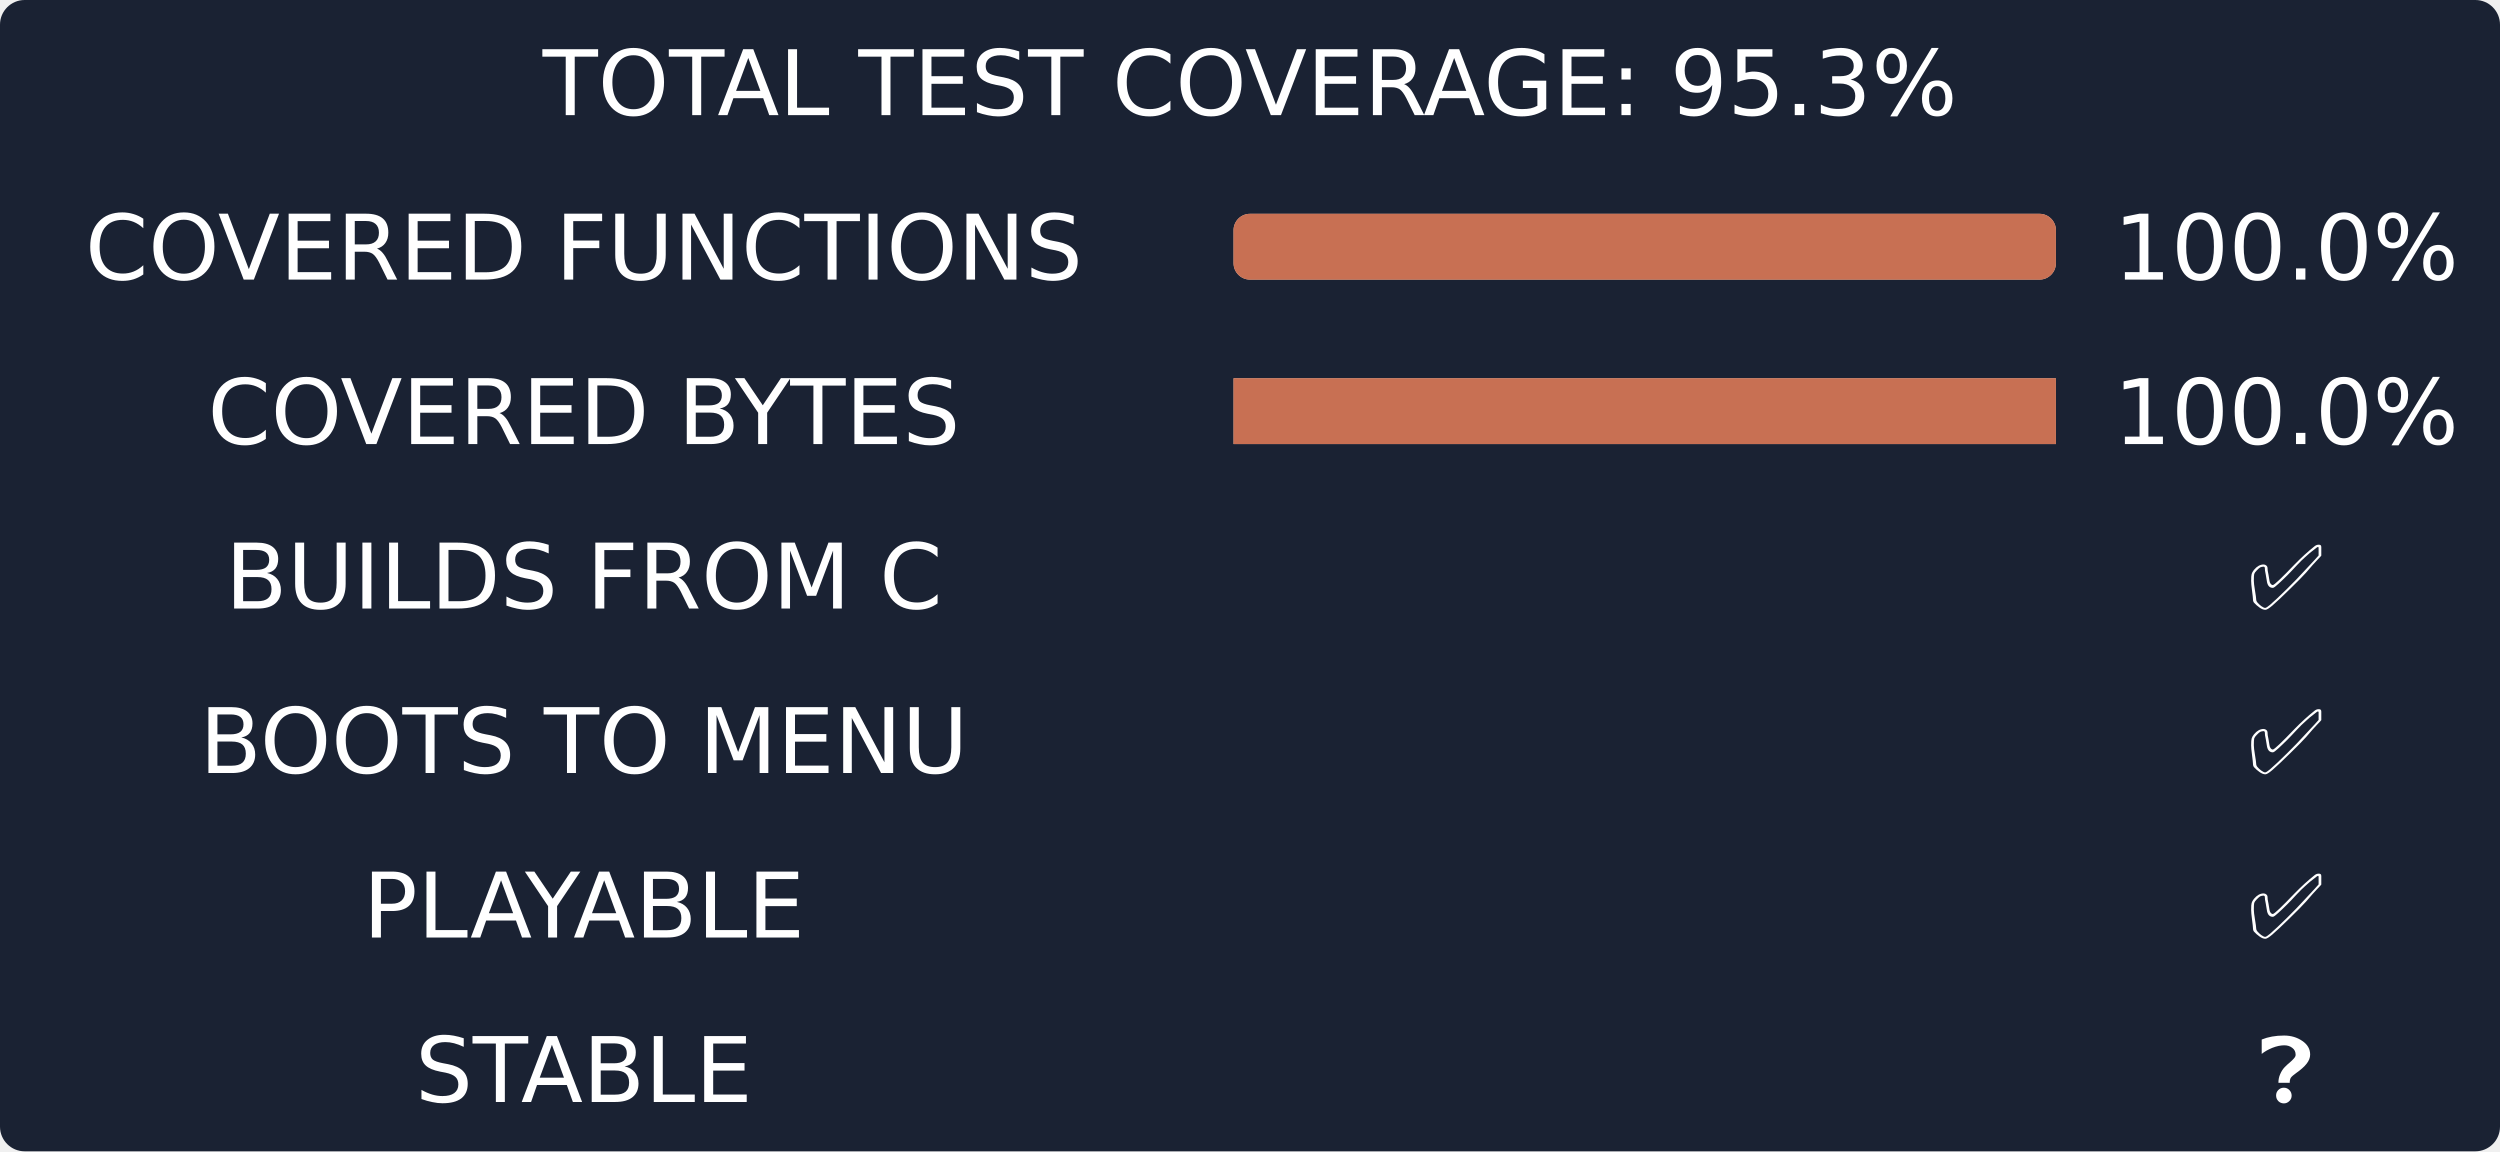
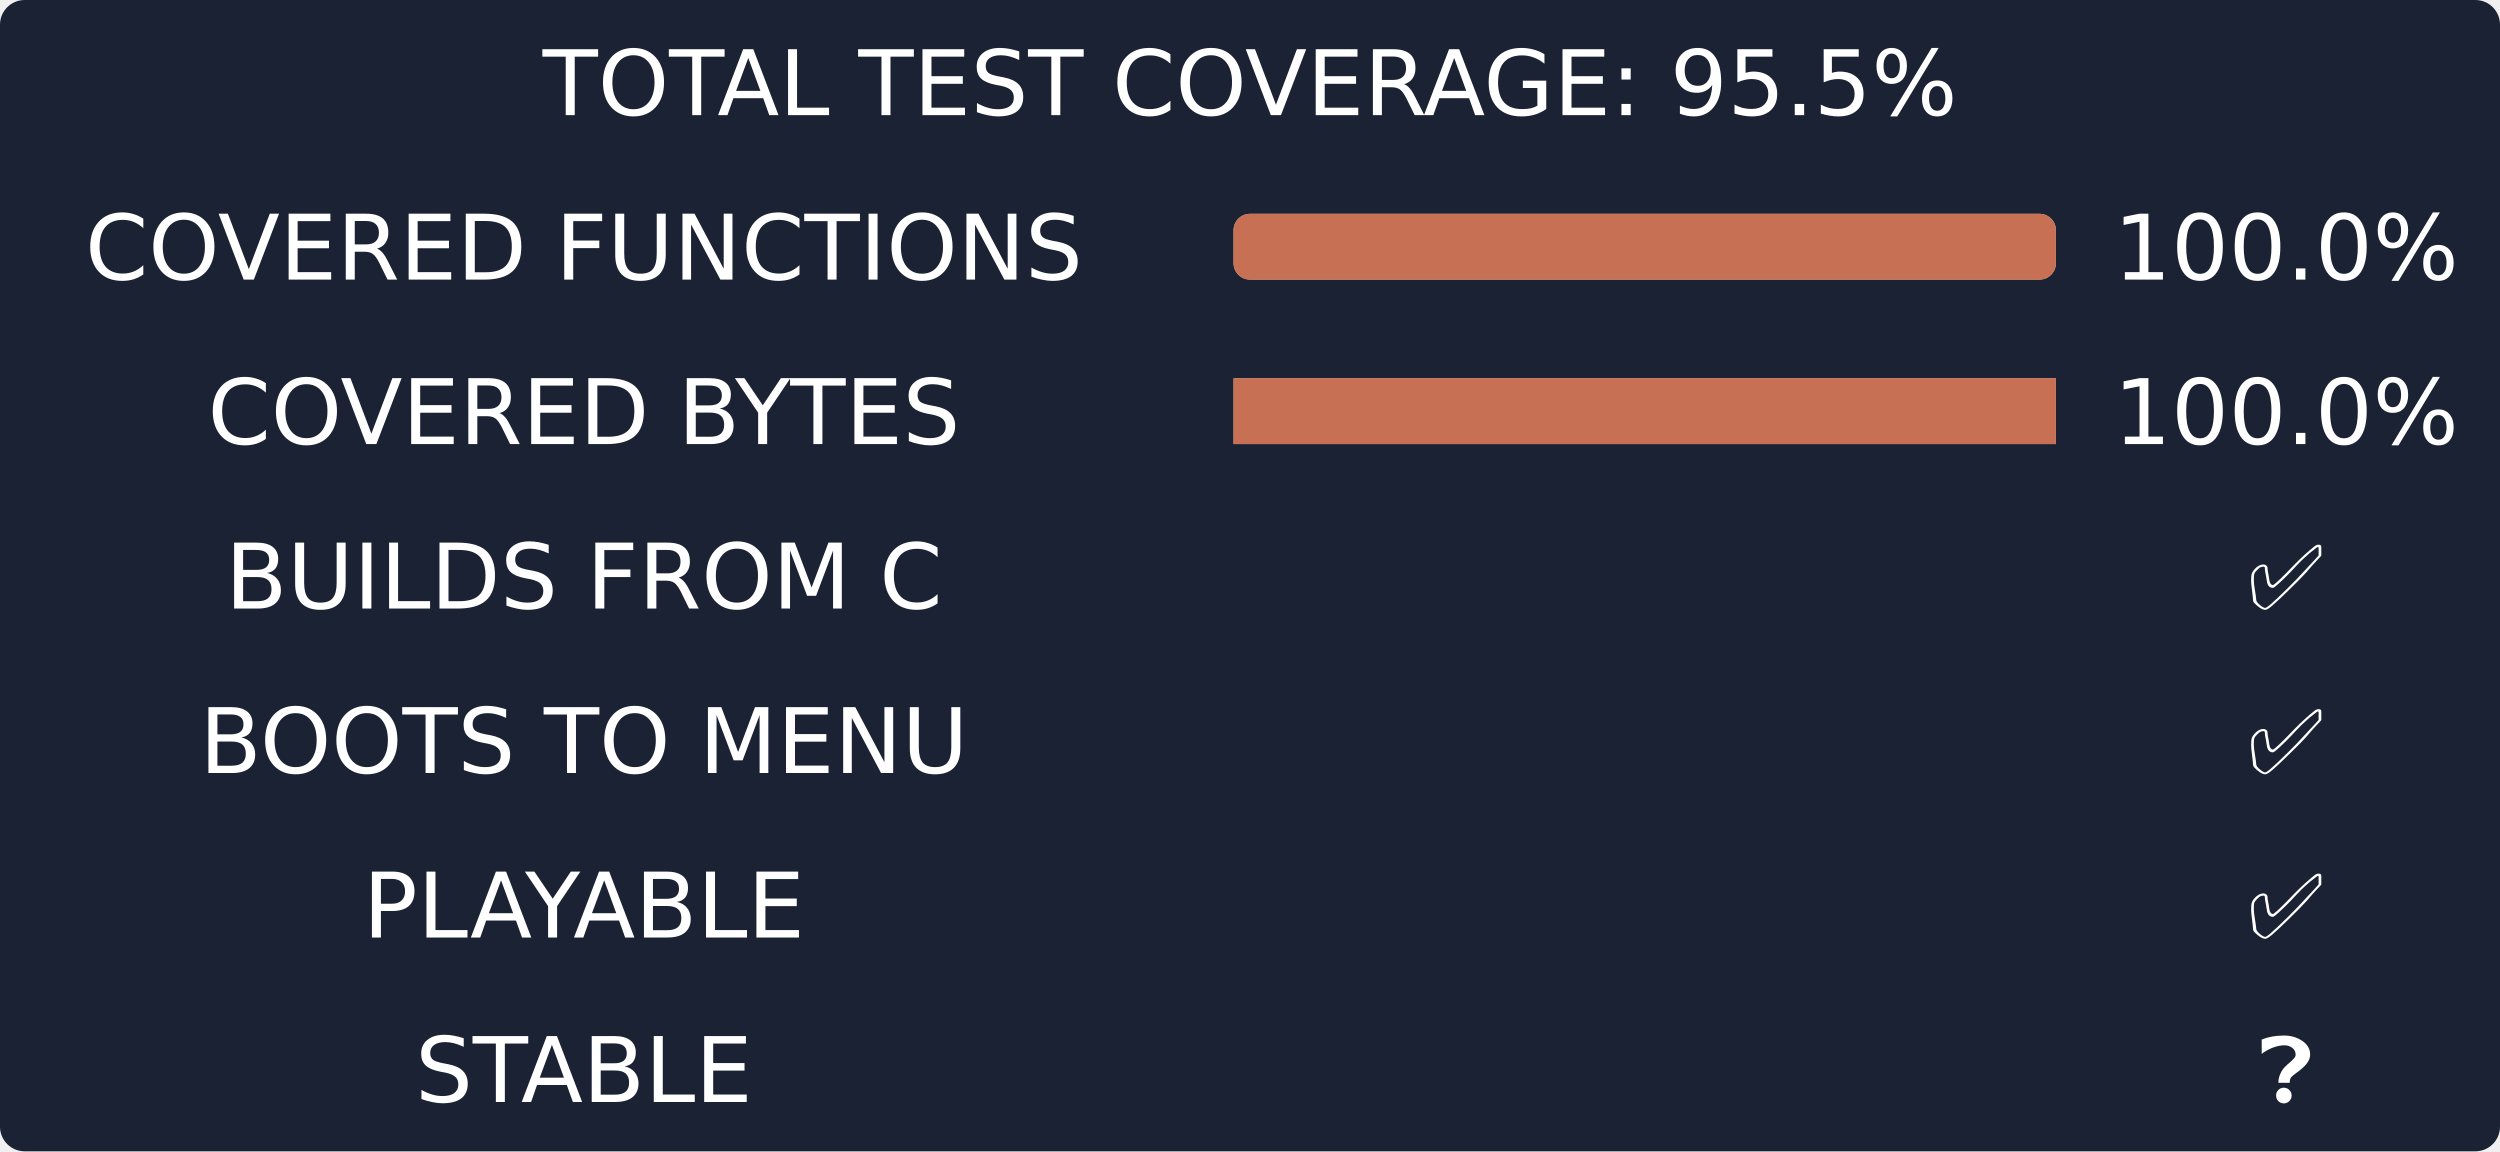
- <svg xmlns="http://www.w3.org/2000/svg" width="304" height="140" role="img" aria-label="decomp: 100.0% of functions, 100.0% of code bytes done; the total test coverage over all of them is 95.3%">
+ <svg xmlns="http://www.w3.org/2000/svg" width="304" height="140" role="img" aria-label="decomp: 100.0% of functions, 100.0% of code bytes done; the total test coverage over all of them is 95.5%">
  <clipPath id="r">
    <rect width="304" height="140" rx="3" />
  </clipPath>
  <g clip-path="url(#r)">
    <rect width="304" height="140" fill="#1a2233" />
    <rect x="150" y="26" width="100" height="8" rx="2" fill="#ecc9b9" />
    <rect x="150" y="26" width="100" height="8" rx="2" fill="#c87053" />
    <rect x="150" y="46" width="100" height="8" fill="#ecc9b9" />
    <rect x="150" y="46" width="100" height="8" fill="#c87053" />
  </g>
  <g fill="#fff" font-family="Verdana,DejaVu Sans,sans-serif" font-size="11" text-anchor="middle">
    <text x="71" y="34">COVERED FUNCTIONS</text>
    <text x="71" y="54">COVERED BYTES</text>
    <text x="278" y="34">100.0%</text>
    <text x="278" y="54">100.0%</text>
-     <text x="152" y="14">TOTAL TEST COVERAGE: 95.3%</text>
+     <text x="152" y="14">TOTAL TEST COVERAGE: 95.5%</text>
    <text x="71" y="74">BUILDS FROM C</text>
    <text x="278" y="74">✅</text>
    <text x="71" y="94">BOOTS TO MENU</text>
    <text x="278" y="94">✅</text>
    <text x="71" y="114">PLAYABLE</text>
    <text x="278" y="114">✅</text>
    <text x="71" y="134">STABLE</text>
    <text x="278" y="134">❓</text>
  </g>
</svg>
